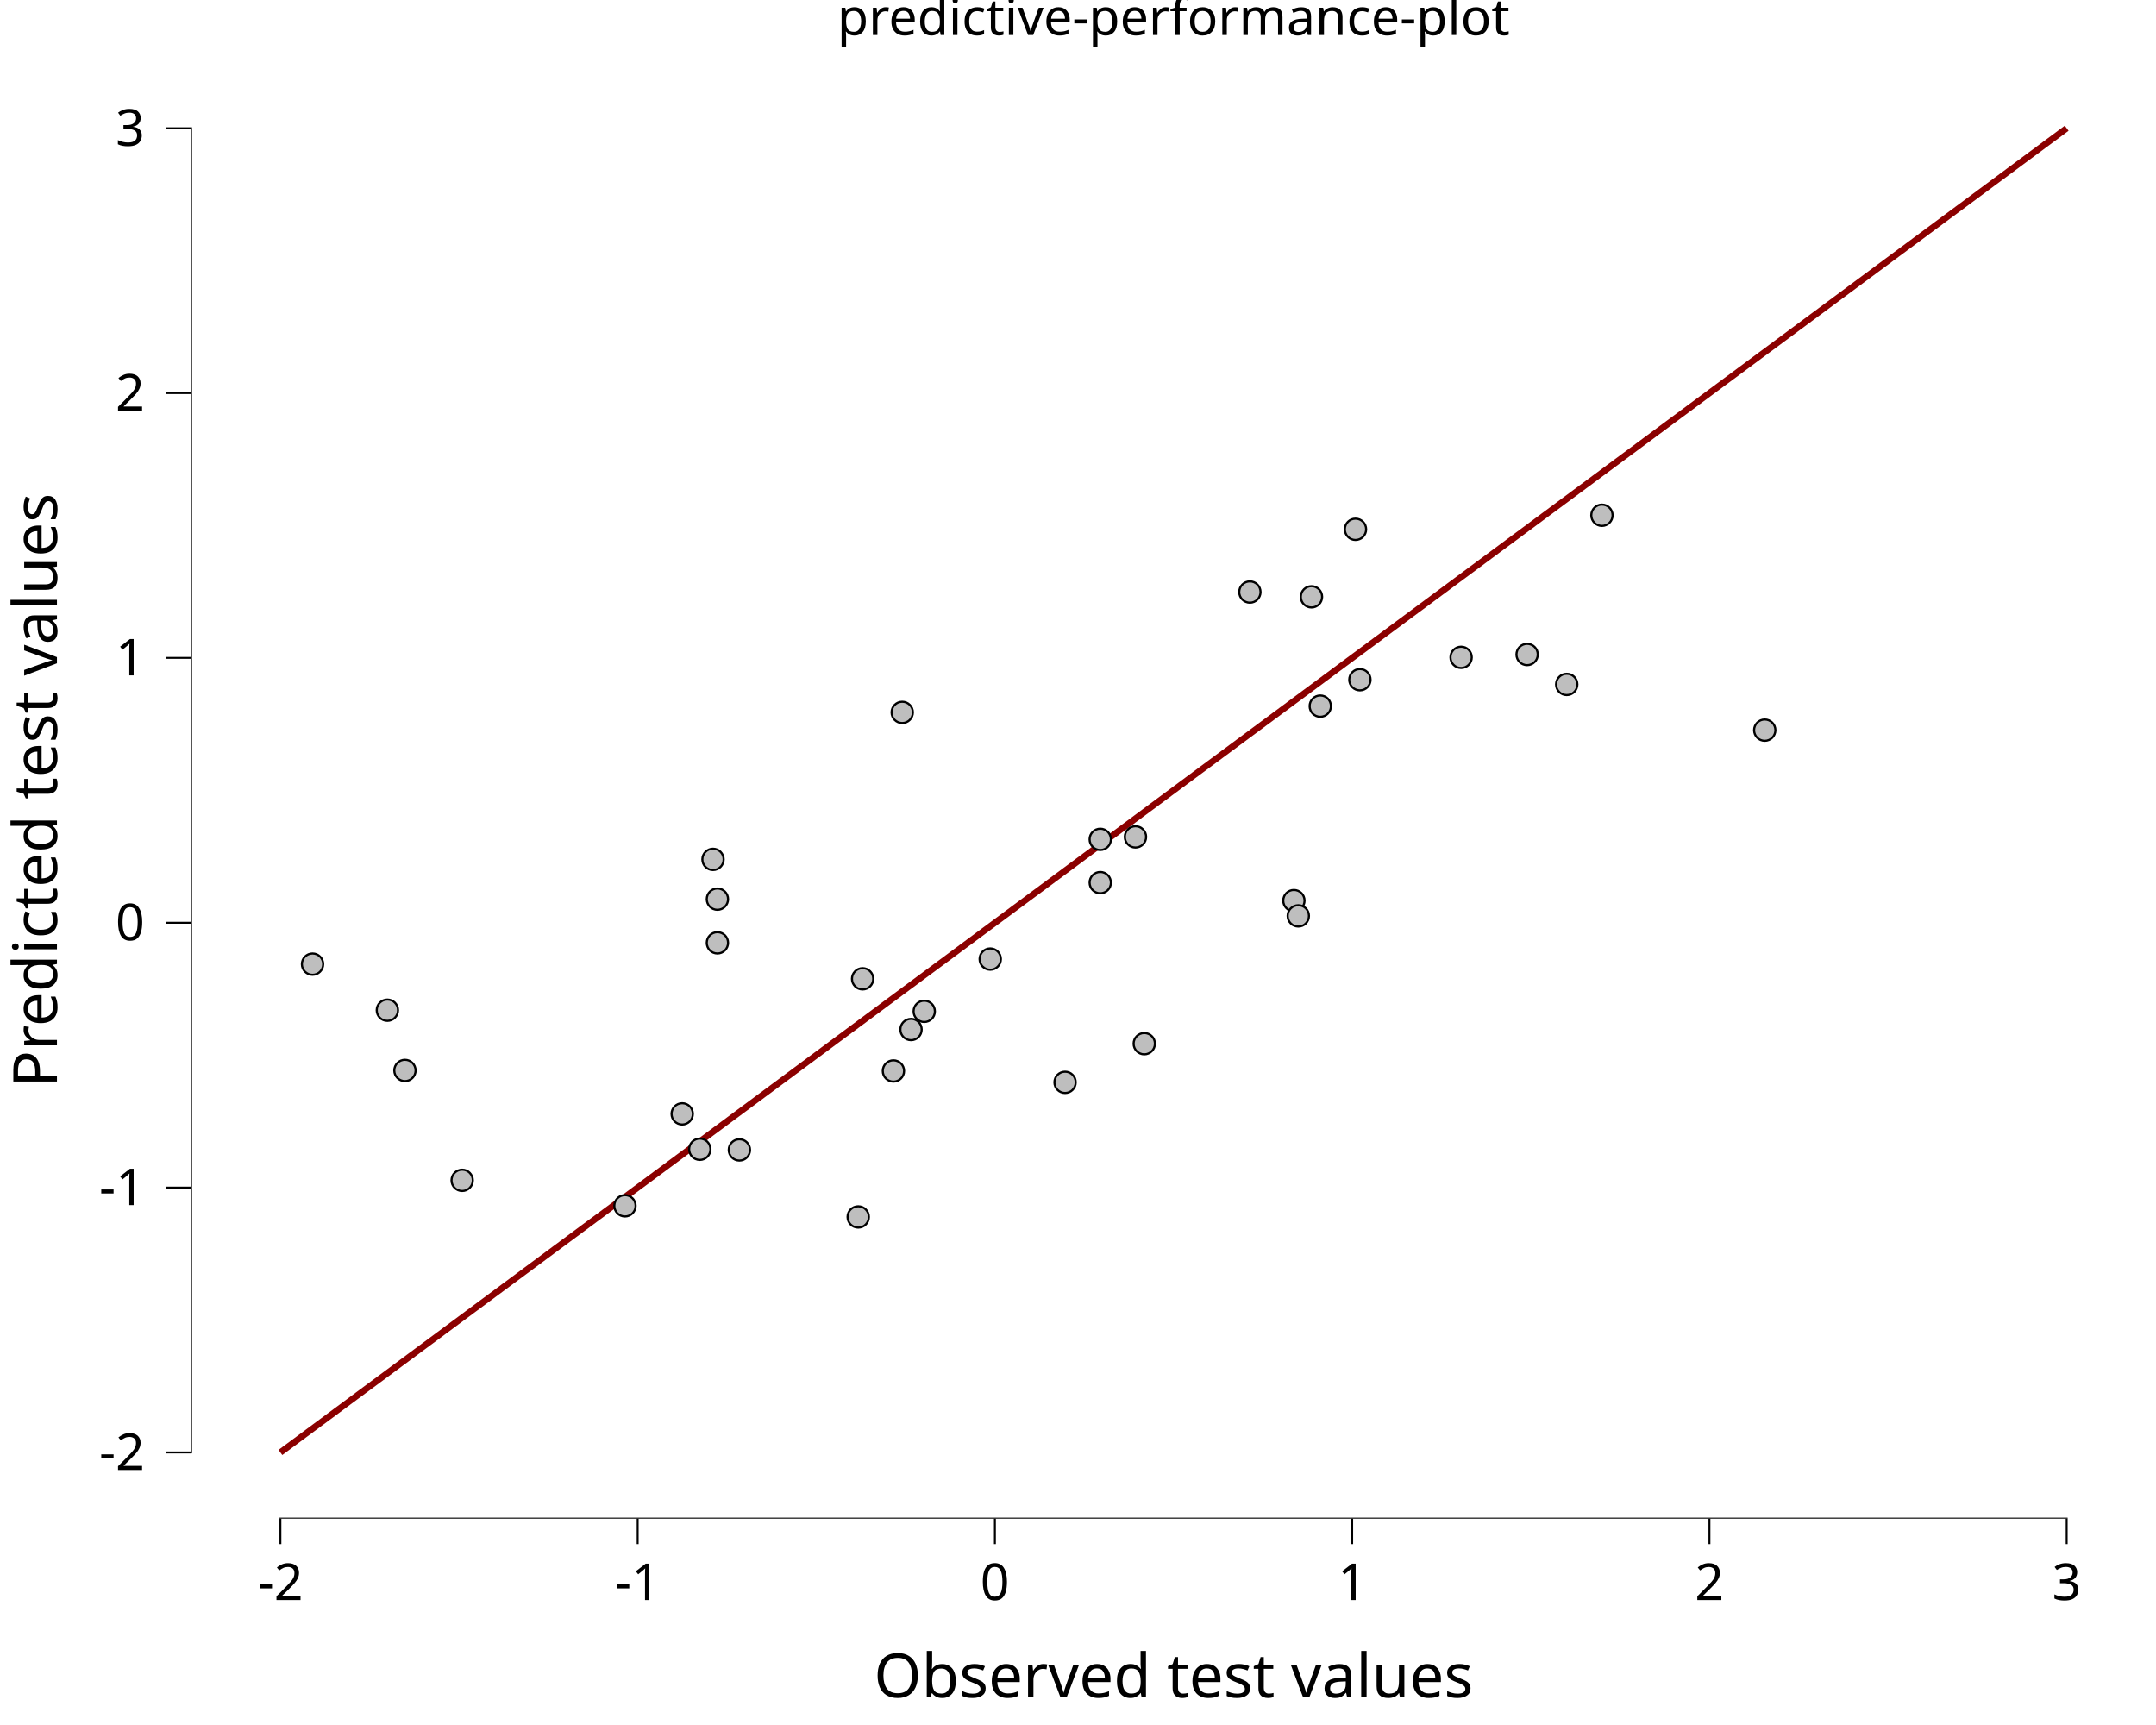
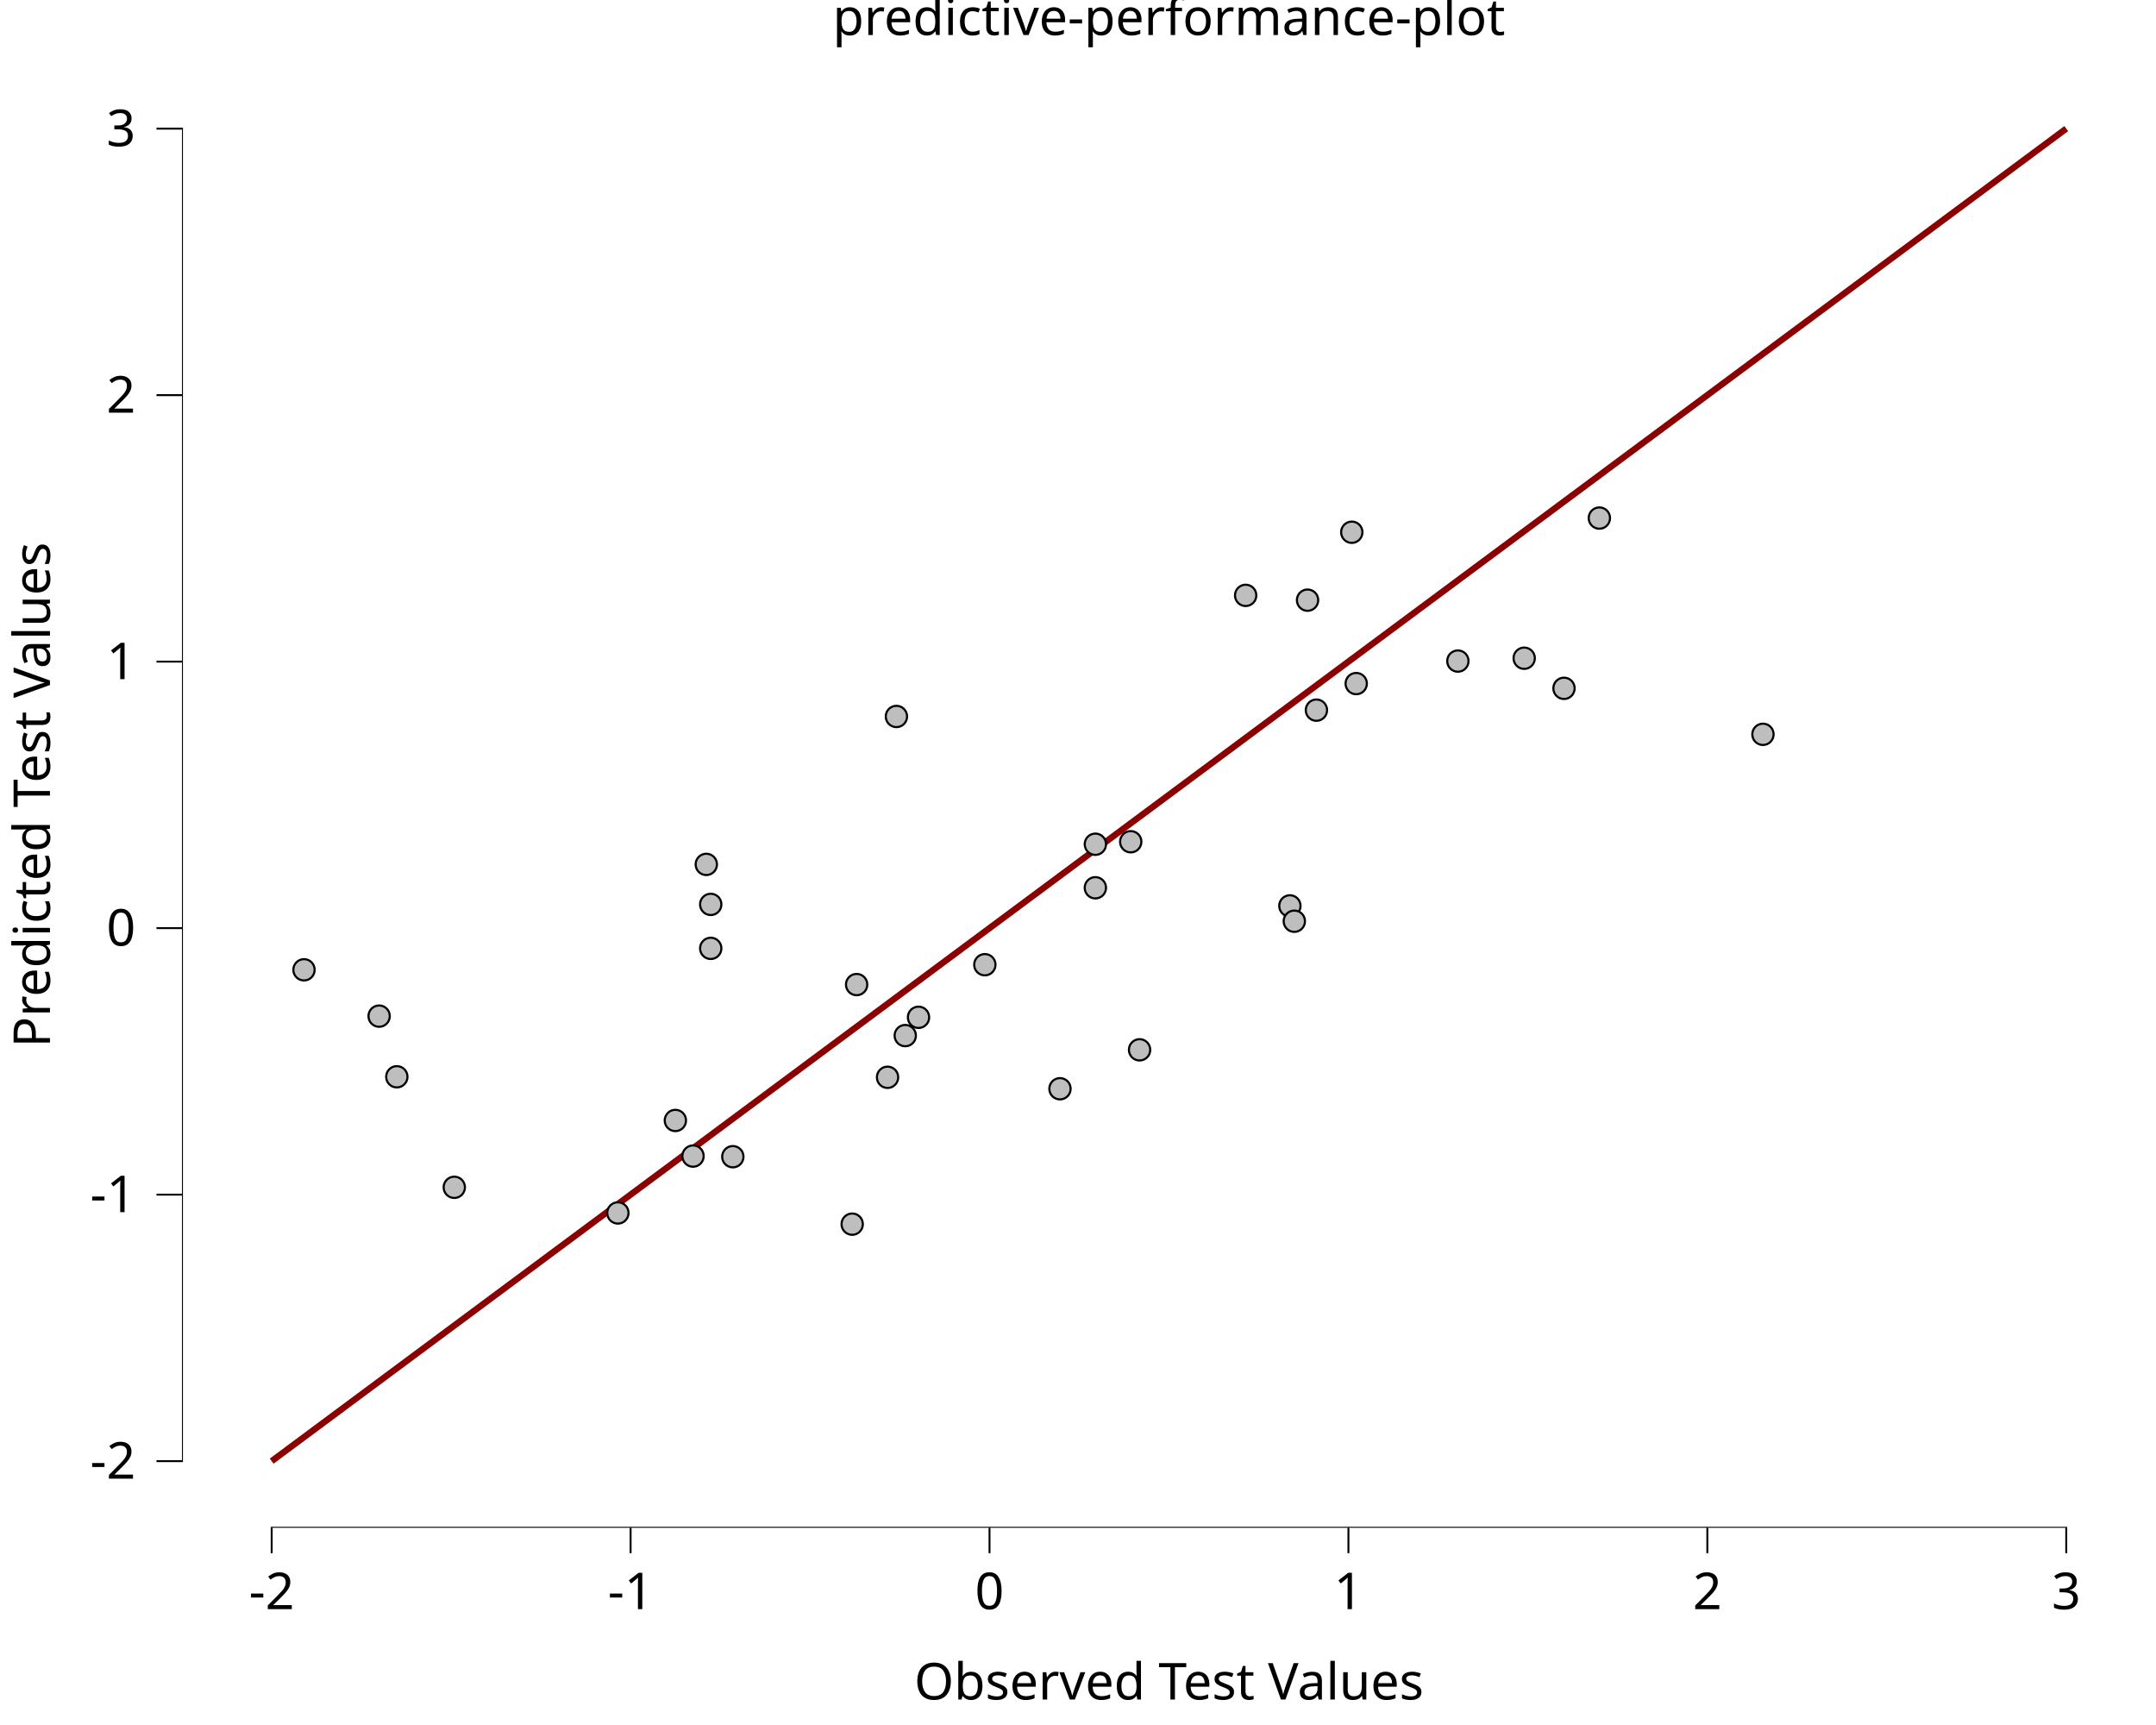
<svg xmlns="http://www.w3.org/2000/svg" class="svglite" data-engine-version="2.0" width="720.00pt" height="576.00pt" viewBox="0 0 720.00 576.00">
  <defs>
    <style type="text/css">
    .svglite line, .svglite polyline, .svglite polygon, .svglite path, .svglite rect, .svglite circle {
      fill: none;
      stroke: #000000;
      stroke-linecap: round;
      stroke-linejoin: round;
      stroke-miterlimit: 10.00;
    }
  </style>
  </defs>
  <rect width="100%" height="100%" style="stroke: none; fill: #FFFFFF;" />
  <defs>
    <clipPath id="cpMC4wMHw3MjAuMDB8MC4wMHw1NzYuMDA=">
      <rect x="0.00" y="0.00" width="720.00" height="576.00" />
    </clipPath>
  </defs>
  <g clip-path="url(#cpMC4wMHw3MjAuMDB8MC4wMHw1NzYuMDA=)">
    <rect x="0.00" y="0.00" width="720.00" height="576.00" style="stroke-width: 10.67; stroke: none;" />
  </g>
  <defs>
-     <clipPath id="cpNjMuODF8NzIwLjAwfDIwLjcxfDUwNy4wOQ==">
-       <rect x="63.81" y="20.71" width="656.19" height="486.39" />
+     <clipPath id="cpNjAuNzd8NzIwLjAwfDIwLjcxfDUxMC4xNA==">
+       <rect x="60.77" y="20.71" width="659.23" height="489.43" />
    </clipPath>
  </defs>
-   <g clip-path="url(#cpNjMuODF8NzIwLjAwfDIwLjcxfDUwNy4wOQ==)">
-     <rect x="63.81" y="20.71" width="656.19" height="486.39" style="stroke-width: 10.67; stroke: none;" />
-     <polyline points="93.64,484.99 690.17,42.82 " style="stroke-width: 2.13; stroke: #8B0000; stroke-linecap: butt;" />
-     <circle cx="367.43" cy="294.72" r="3.56" style="stroke-width: 0.71; fill: #BEBEBE;" />
-     <circle cx="487.94" cy="219.50" r="3.56" style="stroke-width: 0.71; fill: #BEBEBE;" />
-     <circle cx="589.34" cy="243.81" r="3.56" style="stroke-width: 0.71; fill: #BEBEBE;" />
-     <circle cx="534.97" cy="172.05" r="3.56" style="stroke-width: 0.71; fill: #BEBEBE;" />
-     <circle cx="523.21" cy="228.54" r="3.56" style="stroke-width: 0.71; fill: #BEBEBE;" />
-     <circle cx="454.14" cy="226.97" r="3.56" style="stroke-width: 0.71; fill: #BEBEBE;" />
-     <circle cx="417.40" cy="197.69" r="3.56" style="stroke-width: 0.71; fill: #BEBEBE;" />
-     <circle cx="432.10" cy="300.73" r="3.56" style="stroke-width: 0.71; fill: #BEBEBE;" />
-     <circle cx="367.43" cy="280.27" r="3.56" style="stroke-width: 0.71; fill: #BEBEBE;" />
-     <circle cx="509.98" cy="218.55" r="3.56" style="stroke-width: 0.71; fill: #BEBEBE;" />
-     <circle cx="452.67" cy="176.74" r="3.56" style="stroke-width: 0.71; fill: #BEBEBE;" />
-     <circle cx="440.91" cy="235.79" r="3.56" style="stroke-width: 0.71; fill: #BEBEBE;" />
-     <circle cx="437.97" cy="199.29" r="3.56" style="stroke-width: 0.71; fill: #BEBEBE;" />
-     <circle cx="239.58" cy="314.82" r="3.56" style="stroke-width: 0.71; fill: #BEBEBE;" />
-     <circle cx="382.13" cy="348.50" r="3.56" style="stroke-width: 0.71; fill: #BEBEBE;" />
-     <circle cx="330.69" cy="320.25" r="3.56" style="stroke-width: 0.71; fill: #BEBEBE;" />
-     <circle cx="135.23" cy="357.44" r="3.56" style="stroke-width: 0.71; fill: #BEBEBE;" />
-     <circle cx="233.70" cy="383.75" r="3.56" style="stroke-width: 0.71; fill: #BEBEBE;" />
-     <circle cx="208.71" cy="402.63" r="3.56" style="stroke-width: 0.71; fill: #BEBEBE;" />
-     <circle cx="286.60" cy="406.35" r="3.56" style="stroke-width: 0.71; fill: #BEBEBE;" />
-     <circle cx="129.36" cy="337.32" r="3.56" style="stroke-width: 0.71; fill: #BEBEBE;" />
-     <circle cx="239.58" cy="300.24" r="3.56" style="stroke-width: 0.71; fill: #BEBEBE;" />
-     <circle cx="227.82" cy="371.94" r="3.56" style="stroke-width: 0.71; fill: #BEBEBE;" />
-     <circle cx="246.92" cy="383.97" r="3.56" style="stroke-width: 0.71; fill: #BEBEBE;" />
-     <circle cx="298.36" cy="357.61" r="3.56" style="stroke-width: 0.71; fill: #BEBEBE;" />
-     <circle cx="104.37" cy="321.94" r="3.56" style="stroke-width: 0.71; fill: #BEBEBE;" />
-     <circle cx="154.34" cy="394.13" r="3.56" style="stroke-width: 0.71; fill: #BEBEBE;" />
-     <circle cx="304.24" cy="343.77" r="3.56" style="stroke-width: 0.71; fill: #BEBEBE;" />
-     <circle cx="288.07" cy="326.84" r="3.56" style="stroke-width: 0.71; fill: #BEBEBE;" />
-     <circle cx="308.65" cy="337.70" r="3.56" style="stroke-width: 0.71; fill: #BEBEBE;" />
-     <circle cx="355.68" cy="361.41" r="3.56" style="stroke-width: 0.71; fill: #BEBEBE;" />
-     <circle cx="379.19" cy="279.45" r="3.56" style="stroke-width: 0.71; fill: #BEBEBE;" />
-     <circle cx="301.30" cy="237.88" r="3.56" style="stroke-width: 0.71; fill: #BEBEBE;" />
-     <circle cx="238.11" cy="286.96" r="3.56" style="stroke-width: 0.71; fill: #BEBEBE;" />
-     <circle cx="433.57" cy="305.83" r="3.56" style="stroke-width: 0.71; fill: #BEBEBE;" />
-     <line x1="93.32" y1="507.09" x2="690.49" y2="507.09" style="stroke-width: 0.64; stroke-linecap: butt;" />
-     <line x1="63.81" y1="485.30" x2="63.81" y2="42.50" style="stroke-width: 0.64; stroke-linecap: butt;" />
-     <rect x="63.81" y="20.71" width="656.19" height="486.39" style="stroke-width: 0.00; stroke: none;" />
+   <g clip-path="url(#cpNjAuNzd8NzIwLjAwfDIwLjcxfDUxMC4xNA==)">
+     <rect x="60.77" y="20.71" width="659.23" height="489.43" style="stroke-width: 10.67; stroke: none;" />
+     <polyline points="90.73,487.89 690.03,42.95 " style="stroke-width: 2.13; stroke: #8B0000; stroke-linecap: butt;" />
+     <circle cx="365.80" cy="296.44" r="3.56" style="stroke-width: 0.71; fill: #BEBEBE;" />
+     <circle cx="486.86" cy="220.74" r="3.56" style="stroke-width: 0.71; fill: #BEBEBE;" />
+     <circle cx="588.74" cy="245.20" r="3.56" style="stroke-width: 0.71; fill: #BEBEBE;" />
+     <circle cx="534.11" cy="172.99" r="3.56" style="stroke-width: 0.71; fill: #BEBEBE;" />
+     <circle cx="522.30" cy="229.84" r="3.56" style="stroke-width: 0.71; fill: #BEBEBE;" />
+     <circle cx="452.91" cy="228.26" r="3.56" style="stroke-width: 0.71; fill: #BEBEBE;" />
+     <circle cx="415.99" cy="198.80" r="3.56" style="stroke-width: 0.71; fill: #BEBEBE;" />
+     <circle cx="430.76" cy="302.49" r="3.56" style="stroke-width: 0.71; fill: #BEBEBE;" />
+     <circle cx="365.80" cy="281.90" r="3.56" style="stroke-width: 0.71; fill: #BEBEBE;" />
+     <circle cx="509.01" cy="219.79" r="3.56" style="stroke-width: 0.71; fill: #BEBEBE;" />
+     <circle cx="451.43" cy="177.72" r="3.56" style="stroke-width: 0.71; fill: #BEBEBE;" />
+     <circle cx="439.62" cy="237.13" r="3.56" style="stroke-width: 0.71; fill: #BEBEBE;" />
+     <circle cx="436.66" cy="200.40" r="3.56" style="stroke-width: 0.71; fill: #BEBEBE;" />
+     <circle cx="237.35" cy="316.67" r="3.56" style="stroke-width: 0.71; fill: #BEBEBE;" />
+     <circle cx="380.56" cy="350.55" r="3.56" style="stroke-width: 0.71; fill: #BEBEBE;" />
+     <circle cx="328.89" cy="322.13" r="3.56" style="stroke-width: 0.71; fill: #BEBEBE;" />
+     <circle cx="132.52" cy="359.55" r="3.56" style="stroke-width: 0.71; fill: #BEBEBE;" />
+     <circle cx="231.44" cy="386.03" r="3.56" style="stroke-width: 0.71; fill: #BEBEBE;" />
+     <circle cx="206.34" cy="405.02" r="3.56" style="stroke-width: 0.71; fill: #BEBEBE;" />
+     <circle cx="284.59" cy="408.76" r="3.56" style="stroke-width: 0.71; fill: #BEBEBE;" />
+     <circle cx="126.61" cy="339.30" r="3.56" style="stroke-width: 0.71; fill: #BEBEBE;" />
+     <circle cx="237.35" cy="301.99" r="3.56" style="stroke-width: 0.71; fill: #BEBEBE;" />
+     <circle cx="225.54" cy="374.14" r="3.56" style="stroke-width: 0.71; fill: #BEBEBE;" />
+     <circle cx="244.73" cy="386.24" r="3.56" style="stroke-width: 0.71; fill: #BEBEBE;" />
+     <circle cx="296.40" cy="359.72" r="3.56" style="stroke-width: 0.71; fill: #BEBEBE;" />
+     <circle cx="101.52" cy="323.83" r="3.56" style="stroke-width: 0.71; fill: #BEBEBE;" />
+     <circle cx="151.71" cy="396.46" r="3.56" style="stroke-width: 0.71; fill: #BEBEBE;" />
+     <circle cx="302.31" cy="345.80" r="3.56" style="stroke-width: 0.71; fill: #BEBEBE;" />
+     <circle cx="286.07" cy="328.76" r="3.56" style="stroke-width: 0.71; fill: #BEBEBE;" />
+     <circle cx="306.74" cy="339.69" r="3.56" style="stroke-width: 0.71; fill: #BEBEBE;" />
+     <circle cx="353.98" cy="363.55" r="3.56" style="stroke-width: 0.71; fill: #BEBEBE;" />
+     <circle cx="377.61" cy="281.07" r="3.56" style="stroke-width: 0.71; fill: #BEBEBE;" />
+     <circle cx="299.36" cy="239.24" r="3.56" style="stroke-width: 0.71; fill: #BEBEBE;" />
+     <circle cx="235.87" cy="288.63" r="3.56" style="stroke-width: 0.71; fill: #BEBEBE;" />
+     <circle cx="432.24" cy="307.61" r="3.56" style="stroke-width: 0.71; fill: #BEBEBE;" />
+     <line x1="90.41" y1="510.14" x2="690.35" y2="510.14" style="stroke-width: 0.64; stroke-linecap: butt;" />
+     <line x1="60.77" y1="488.21" x2="60.77" y2="42.64" style="stroke-width: 0.64; stroke-linecap: butt;" />
+     <rect x="60.77" y="20.71" width="659.23" height="489.43" style="stroke-width: 0.00; stroke: none;" />
  </g>
  <g clip-path="url(#cpMC4wMHw3MjAuMDB8MC4wMHw1NzYuMDA=)">
-     <polyline points="63.81,507.09 63.81,20.71 " style="stroke-width: 0.00; stroke: none; stroke-linecap: butt;" />
-     <text x="48.33" y="490.84" text-anchor="end" style="font-size: 17.00px; font-family: sans;" textLength="15.12px" lengthAdjust="spacingAndGlyphs">-2</text>
-     <text x="48.33" y="402.40" text-anchor="end" style="font-size: 17.00px; font-family: sans;" textLength="15.12px" lengthAdjust="spacingAndGlyphs">-1</text>
-     <text x="48.33" y="313.97" text-anchor="end" style="font-size: 17.00px; font-family: sans;" textLength="9.46px" lengthAdjust="spacingAndGlyphs">0</text>
-     <text x="48.33" y="225.53" text-anchor="end" style="font-size: 17.00px; font-family: sans;" textLength="9.46px" lengthAdjust="spacingAndGlyphs">1</text>
-     <text x="48.33" y="137.10" text-anchor="end" style="font-size: 17.00px; font-family: sans;" textLength="9.46px" lengthAdjust="spacingAndGlyphs">2</text>
-     <text x="48.33" y="48.67" text-anchor="end" style="font-size: 17.00px; font-family: sans;" textLength="9.46px" lengthAdjust="spacingAndGlyphs">3</text>
-     <polyline points="55.31,484.99 63.81,484.99 " style="stroke-width: 0.64; stroke-linecap: butt;" />
-     <polyline points="55.31,396.55 63.81,396.55 " style="stroke-width: 0.64; stroke-linecap: butt;" />
-     <polyline points="55.31,308.12 63.81,308.12 " style="stroke-width: 0.64; stroke-linecap: butt;" />
-     <polyline points="55.31,219.68 63.81,219.68 " style="stroke-width: 0.64; stroke-linecap: butt;" />
-     <polyline points="55.31,131.25 63.81,131.25 " style="stroke-width: 0.64; stroke-linecap: butt;" />
-     <polyline points="55.31,42.82 63.81,42.82 " style="stroke-width: 0.64; stroke-linecap: butt;" />
-     <polyline points="63.81,507.09 720.00,507.09 " style="stroke-width: 0.00; stroke: none; stroke-linecap: butt;" />
-     <polyline points="93.64,515.60 93.64,507.09 " style="stroke-width: 0.64; stroke-linecap: butt;" />
-     <polyline points="212.95,515.60 212.95,507.09 " style="stroke-width: 0.64; stroke-linecap: butt;" />
-     <polyline points="332.25,515.60 332.25,507.09 " style="stroke-width: 0.64; stroke-linecap: butt;" />
-     <polyline points="451.56,515.60 451.56,507.09 " style="stroke-width: 0.64; stroke-linecap: butt;" />
-     <polyline points="570.87,515.60 570.87,507.09 " style="stroke-width: 0.64; stroke-linecap: butt;" />
-     <polyline points="690.17,515.60 690.17,507.09 " style="stroke-width: 0.64; stroke-linecap: butt;" />
-     <text x="93.64" y="534.27" text-anchor="middle" style="font-size: 17.00px; font-family: sans;" textLength="15.12px" lengthAdjust="spacingAndGlyphs">-2</text>
-     <text x="212.95" y="534.27" text-anchor="middle" style="font-size: 17.00px; font-family: sans;" textLength="15.12px" lengthAdjust="spacingAndGlyphs">-1</text>
-     <text x="332.25" y="534.27" text-anchor="middle" style="font-size: 17.00px; font-family: sans;" textLength="9.46px" lengthAdjust="spacingAndGlyphs">0</text>
-     <text x="451.56" y="534.27" text-anchor="middle" style="font-size: 17.00px; font-family: sans;" textLength="9.46px" lengthAdjust="spacingAndGlyphs">1</text>
-     <text x="570.87" y="534.27" text-anchor="middle" style="font-size: 17.00px; font-family: sans;" textLength="9.46px" lengthAdjust="spacingAndGlyphs">2</text>
-     <text x="690.17" y="534.27" text-anchor="middle" style="font-size: 17.00px; font-family: sans;" textLength="9.46px" lengthAdjust="spacingAndGlyphs">3</text>
-     <text x="391.91" y="566.78" text-anchor="middle" style="font-size: 20.40px; font-family: sans;" textLength="191.68px" lengthAdjust="spacingAndGlyphs">Observed test values</text>
-     <text transform="translate(19.02,263.90) rotate(-90)" text-anchor="middle" style="font-size: 20.40px; font-family: sans;" textLength="189.40px" lengthAdjust="spacingAndGlyphs">Predicted test values</text>
-     <text x="391.91" y="11.70" text-anchor="middle" style="font-size: 17.00px; font-family: sans;" textLength="206.95px" lengthAdjust="spacingAndGlyphs">predictive-performance-plot</text>
+     <polyline points="60.77,510.14 60.77,20.71 " style="stroke-width: 0.00; stroke: none; stroke-linecap: butt;" />
+     <text x="45.29" y="493.74" text-anchor="end" style="font-size: 17.00px; font-family: sans;" textLength="15.12px" lengthAdjust="spacingAndGlyphs">-2</text>
+     <text x="45.29" y="404.75" text-anchor="end" style="font-size: 17.00px; font-family: sans;" textLength="15.12px" lengthAdjust="spacingAndGlyphs">-1</text>
+     <text x="45.29" y="315.77" text-anchor="end" style="font-size: 17.00px; font-family: sans;" textLength="9.46px" lengthAdjust="spacingAndGlyphs">0</text>
+     <text x="45.29" y="226.78" text-anchor="end" style="font-size: 17.00px; font-family: sans;" textLength="9.46px" lengthAdjust="spacingAndGlyphs">1</text>
+     <text x="45.29" y="137.79" text-anchor="end" style="font-size: 17.00px; font-family: sans;" textLength="9.46px" lengthAdjust="spacingAndGlyphs">2</text>
+     <text x="45.29" y="48.80" text-anchor="end" style="font-size: 17.00px; font-family: sans;" textLength="9.46px" lengthAdjust="spacingAndGlyphs">3</text>
+     <polyline points="52.26,487.89 60.77,487.89 " style="stroke-width: 0.64; stroke-linecap: butt;" />
+     <polyline points="52.26,398.91 60.77,398.91 " style="stroke-width: 0.64; stroke-linecap: butt;" />
+     <polyline points="52.26,309.92 60.77,309.92 " style="stroke-width: 0.64; stroke-linecap: butt;" />
+     <polyline points="52.26,220.93 60.77,220.93 " style="stroke-width: 0.64; stroke-linecap: butt;" />
+     <polyline points="52.26,131.94 60.77,131.94 " style="stroke-width: 0.64; stroke-linecap: butt;" />
+     <polyline points="52.26,42.95 60.77,42.95 " style="stroke-width: 0.64; stroke-linecap: butt;" />
+     <polyline points="60.77,510.14 720.00,510.14 " style="stroke-width: 0.00; stroke: none; stroke-linecap: butt;" />
+     <polyline points="90.73,518.64 90.73,510.14 " style="stroke-width: 0.64; stroke-linecap: butt;" />
+     <polyline points="210.59,518.64 210.59,510.14 " style="stroke-width: 0.64; stroke-linecap: butt;" />
+     <polyline points="330.45,518.64 330.45,510.14 " style="stroke-width: 0.64; stroke-linecap: butt;" />
+     <polyline points="450.31,518.64 450.31,510.14 " style="stroke-width: 0.64; stroke-linecap: butt;" />
+     <polyline points="570.17,518.64 570.17,510.14 " style="stroke-width: 0.64; stroke-linecap: butt;" />
+     <polyline points="690.03,518.64 690.03,510.14 " style="stroke-width: 0.64; stroke-linecap: butt;" />
+     <text x="90.73" y="537.32" text-anchor="middle" style="font-size: 17.00px; font-family: sans;" textLength="15.12px" lengthAdjust="spacingAndGlyphs">-2</text>
+     <text x="210.59" y="537.32" text-anchor="middle" style="font-size: 17.00px; font-family: sans;" textLength="15.12px" lengthAdjust="spacingAndGlyphs">-1</text>
+     <text x="330.45" y="537.32" text-anchor="middle" style="font-size: 17.00px; font-family: sans;" textLength="9.46px" lengthAdjust="spacingAndGlyphs">0</text>
+     <text x="450.31" y="537.32" text-anchor="middle" style="font-size: 17.00px; font-family: sans;" textLength="9.46px" lengthAdjust="spacingAndGlyphs">1</text>
+     <text x="570.17" y="537.32" text-anchor="middle" style="font-size: 17.00px; font-family: sans;" textLength="9.46px" lengthAdjust="spacingAndGlyphs">2</text>
+     <text x="690.03" y="537.32" text-anchor="middle" style="font-size: 17.00px; font-family: sans;" textLength="9.46px" lengthAdjust="spacingAndGlyphs">3</text>
+     <text x="390.38" y="567.49" text-anchor="middle" style="font-size: 17.00px; font-family: sans;" textLength="168.23px" lengthAdjust="spacingAndGlyphs">Observed Test Values</text>
+     <text transform="translate(16.68,265.42) rotate(-90)" text-anchor="middle" style="font-size: 17.00px; font-family: sans;" textLength="166.33px" lengthAdjust="spacingAndGlyphs">Predicted Test Values</text>
+     <text x="390.38" y="11.70" text-anchor="middle" style="font-size: 17.00px; font-family: sans;" textLength="206.95px" lengthAdjust="spacingAndGlyphs">predictive-performance-plot</text>
  </g>
</svg>
